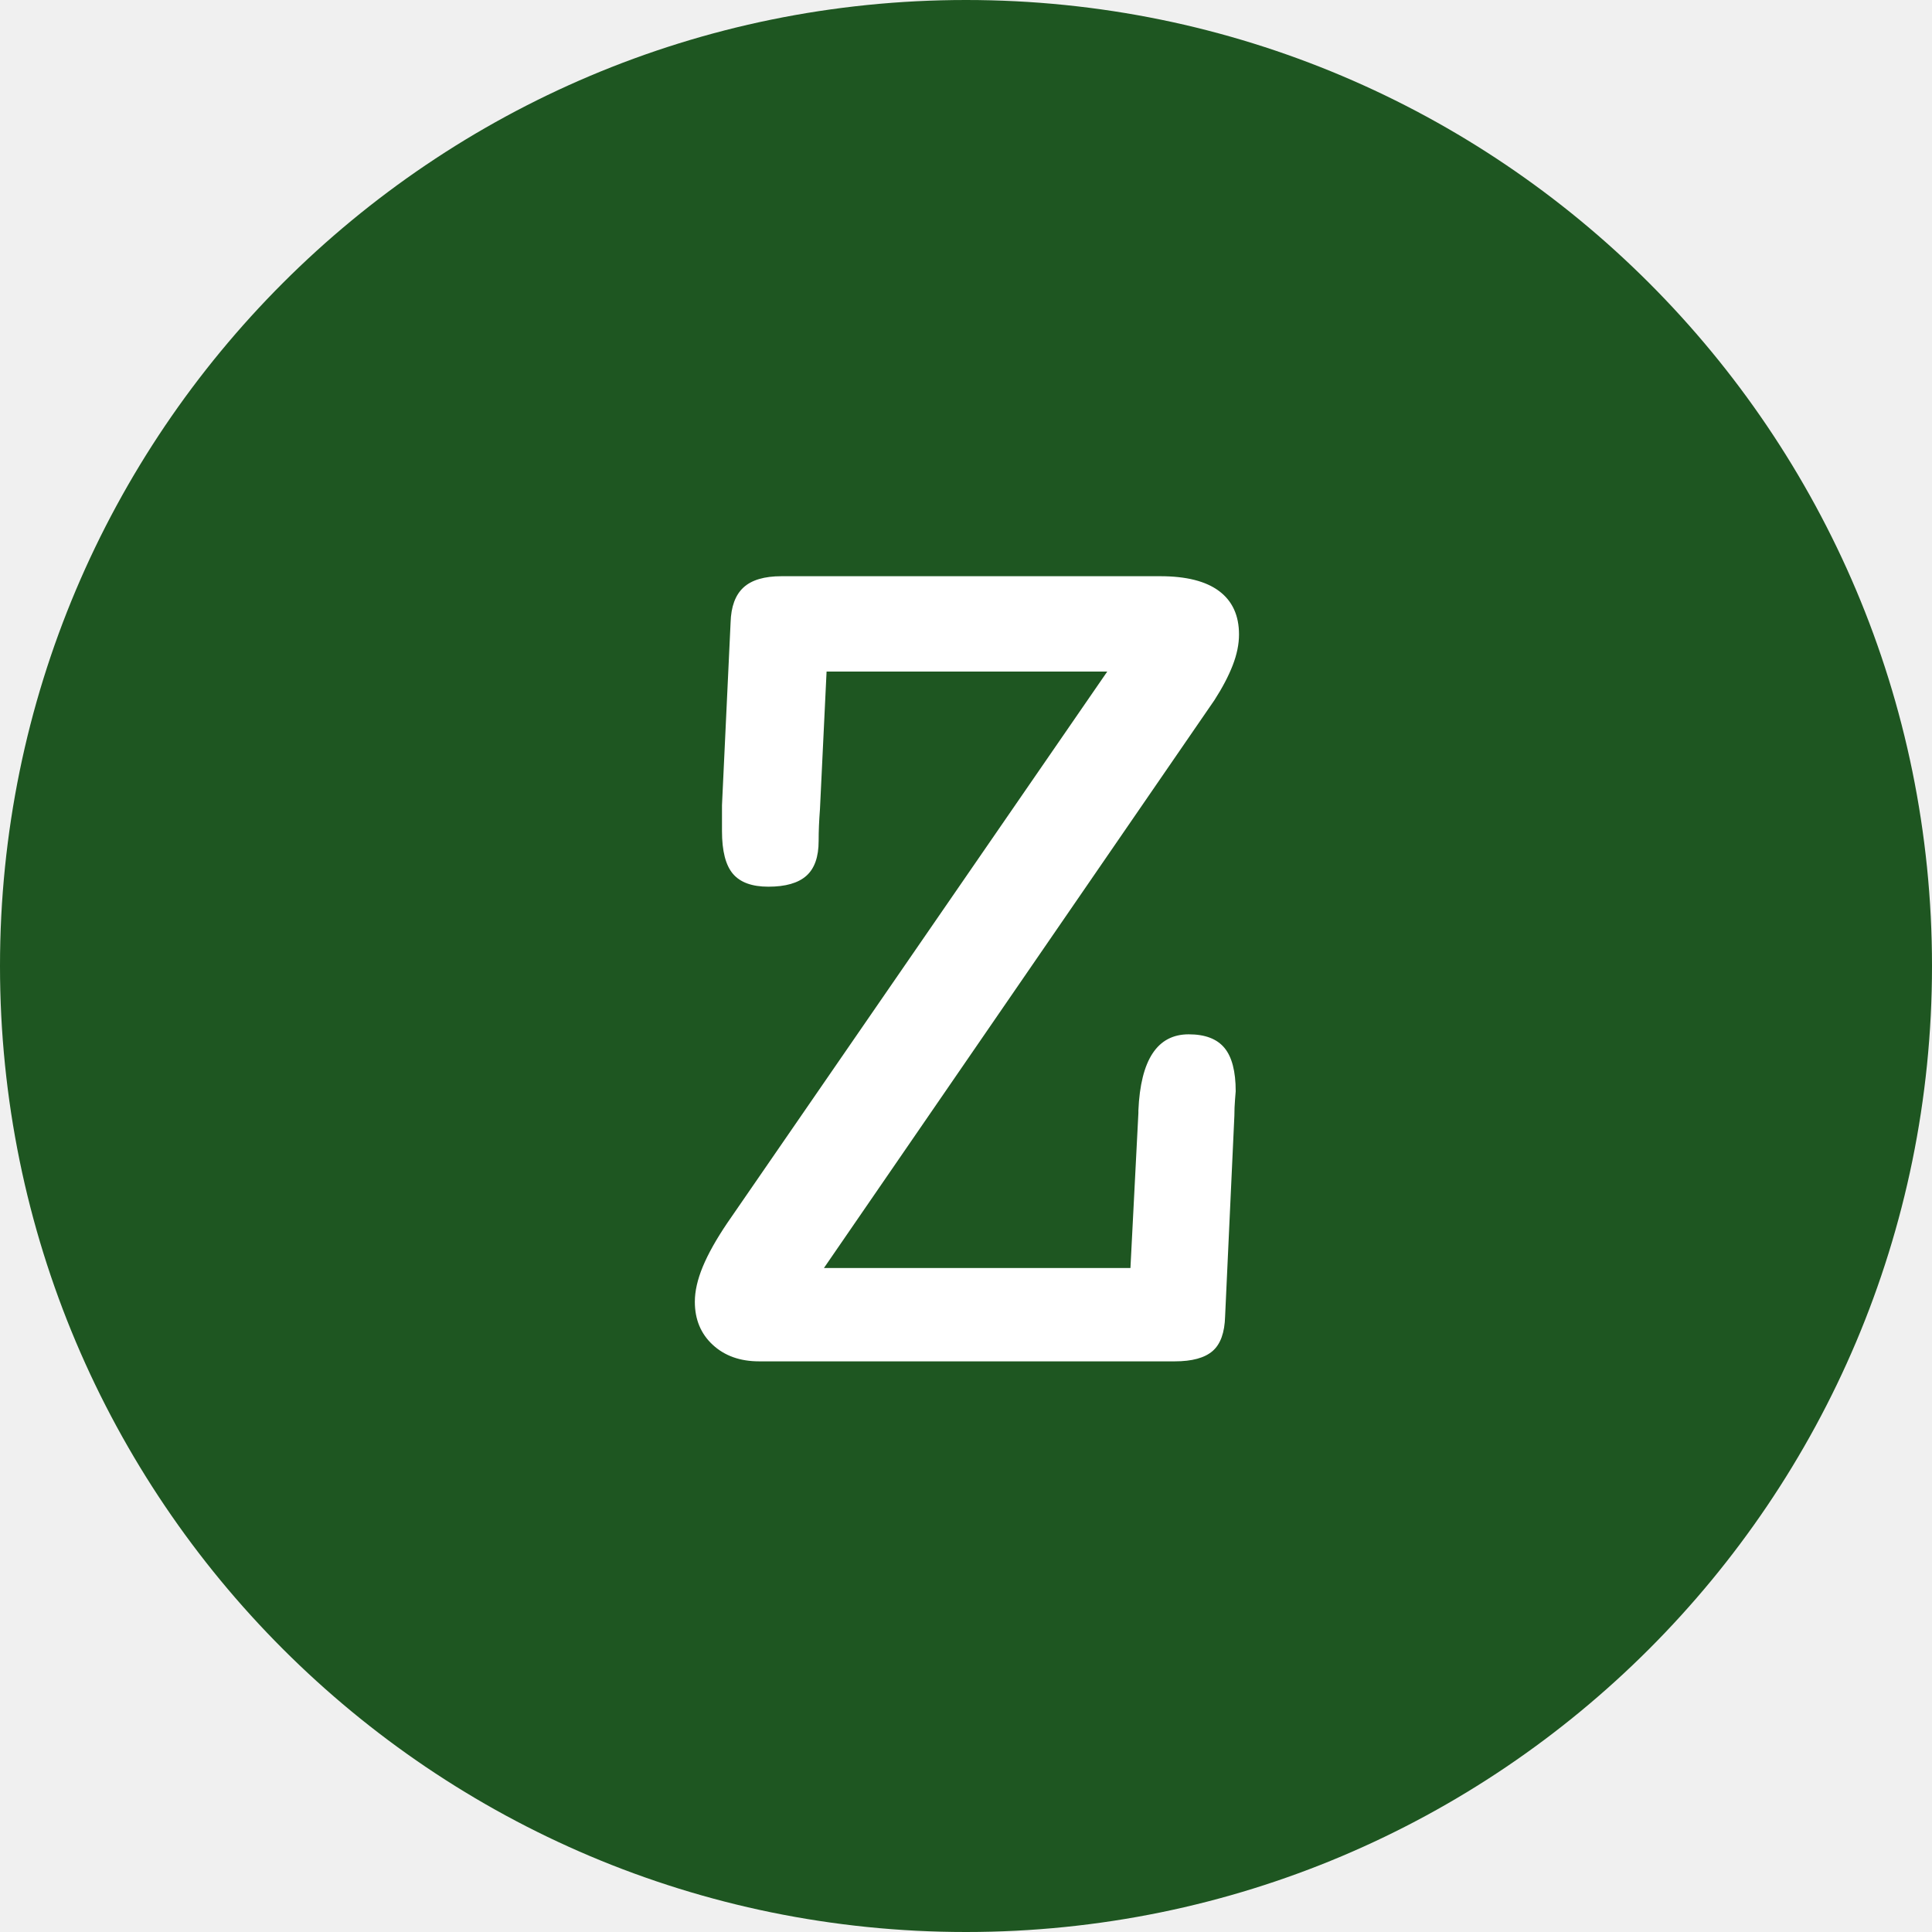
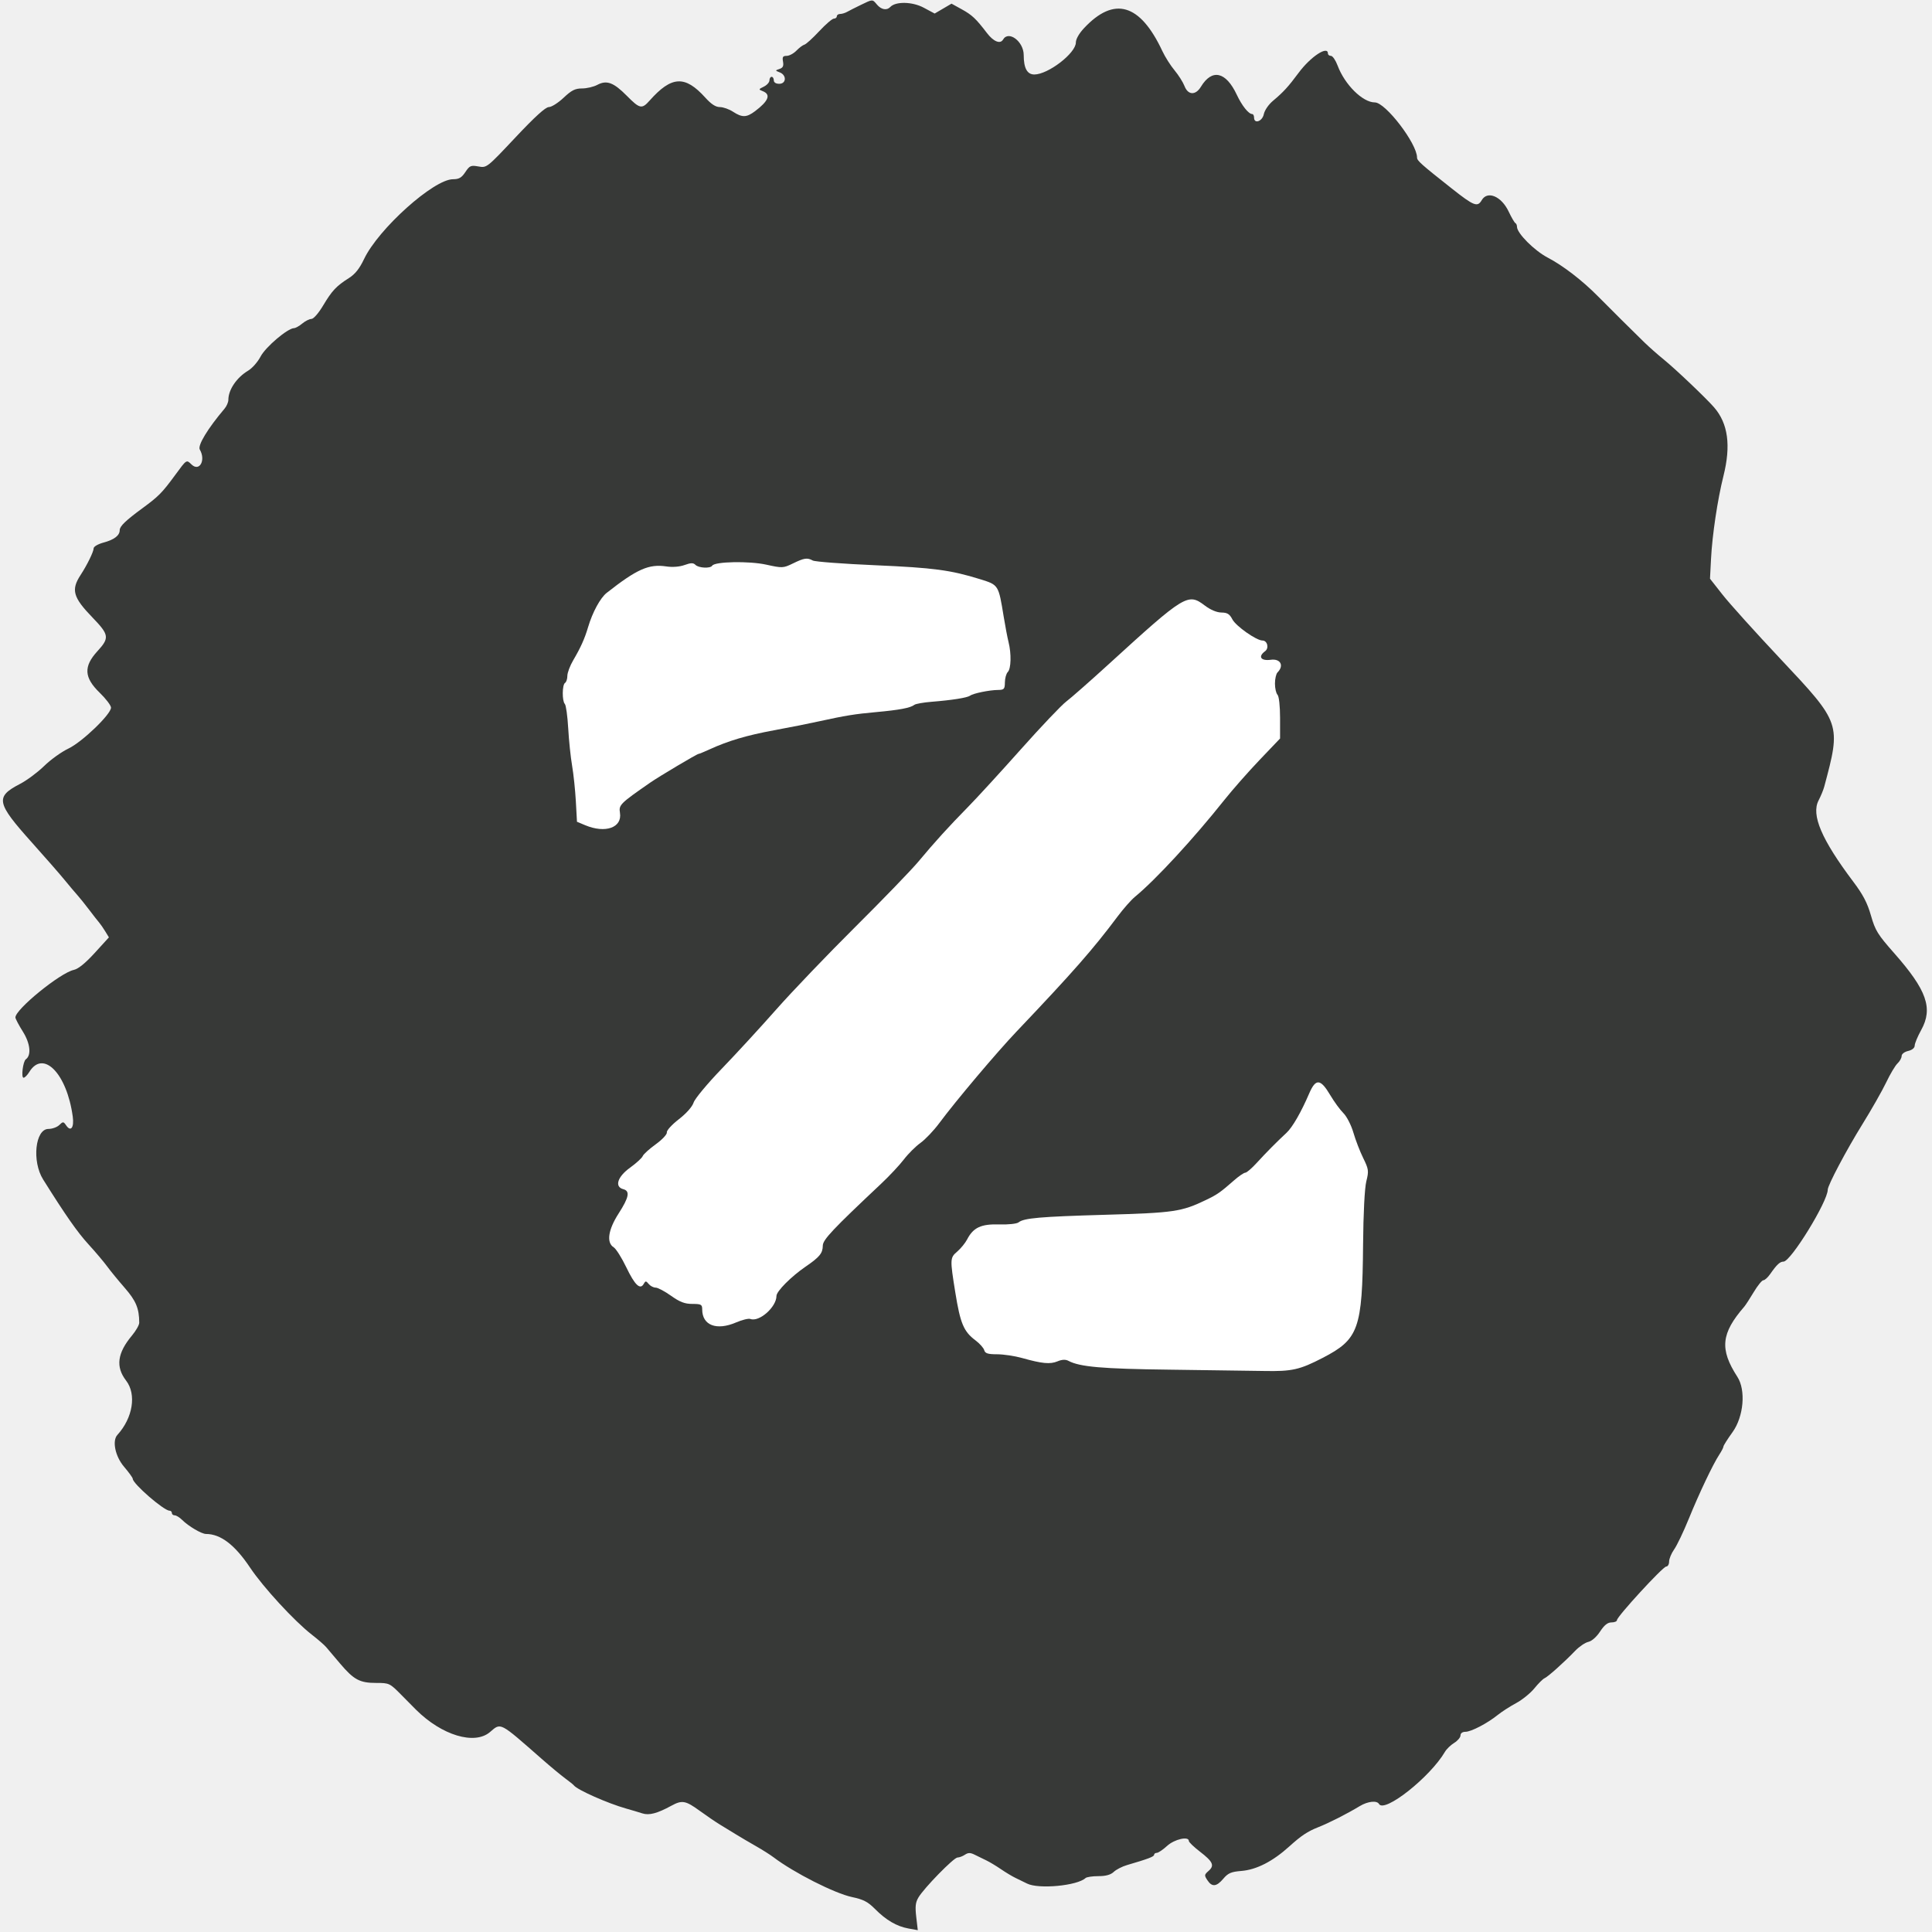
- <svg xmlns="http://www.w3.org/2000/svg" width="342px" height="342px" viewBox="0 0 342 342" version="1.1">
+ <svg xmlns="http://www.w3.org/2000/svg" width="256px" height="256px" viewBox="0 0 256 256" version="1.1">
  <defs />
  <g id="Page-1" stroke="none" stroke-width="1" fill="none" fill-rule="evenodd">
    <g id="Group">
-       <circle id="Oval" fill="#1E5621" cx="171" cy="171" r="171" />
-       <path d="M146.32,118.875 L145.148,143.25 C145.07,144.266 145.012,145.223 144.973,146.121 C144.934,147.02 144.914,147.937 144.914,148.875 C144.914,151.688 144.191,153.738 142.746,155.027 C141.301,156.316 139.055,156.961 136.008,156.961 C133.117,156.961 131.027,156.199 129.738,154.676 C128.449,153.152 127.805,150.633 127.805,147.117 L127.805,142.547 L129.328,110.203 C129.406,107.391 130.168,105.32 131.613,103.992 C133.059,102.664 135.305,102 138.352,102 L205.383,102 C209.992,102 213.469,102.879 215.812,104.637 C218.156,106.395 219.328,108.953 219.328,112.312 C219.328,114.031 218.957,115.848 218.215,117.762 C217.473,119.676 216.398,121.727 214.992,123.914 L145.852,224.461 L200.109,224.461 L201.516,197.039 L201.516,196.57 C201.906,187.586 204.875,183.094 210.422,183.094 C213.313,183.094 215.422,183.895 216.75,185.496 C218.078,187.098 218.742,189.656 218.742,193.172 L218.625,194.637 C218.547,195.613 218.508,196.57 218.508,197.508 L216.867,233.016 C216.789,235.906 216.047,237.957 214.641,239.168 C213.234,240.379 211.008,240.984 207.961,240.984 L134.367,240.984 C131.008,240.984 128.273,240.008 126.164,238.055 C124.055,236.102 123,233.563 123,230.438 C123,228.562 123.469,226.492 124.406,224.227 C125.344,221.961 126.789,219.383 128.742,216.492 L196.008,118.875 L146.32,118.875 Z" id="Z" fill="#FFFFFF" />
+       <path d="M114.051,0.658 C113.338,1.002 112.53,1.412 112.255,1.568 C111.98,1.723 111.559,1.851 111.319,1.851 C111.079,1.851 110.883,1.989 110.883,2.159 C110.883,2.329 110.708,2.467 110.495,2.467 C110.282,2.467 109.404,3.22 108.545,4.141 C107.687,5.061 106.808,5.859 106.593,5.914 C106.378,5.969 105.901,6.327 105.533,6.708 C105.164,7.09 104.582,7.402 104.241,7.402 C103.733,7.402 103.643,7.544 103.754,8.167 C103.857,8.745 103.744,8.981 103.288,9.136 C102.69,9.339 102.69,9.342 103.33,9.595 C104.256,9.962 104.197,11.104 103.253,11.104 C102.805,11.104 102.533,10.929 102.533,10.641 C102.533,10.387 102.403,10.178 102.245,10.178 C102.087,10.178 101.957,10.39 101.957,10.648 C101.957,10.905 101.622,11.28 101.214,11.48 C100.496,11.83 100.491,11.851 101.07,12.08 C102.179,12.519 101.846,13.378 100.041,14.738 C98.921,15.581 98.337,15.594 97.127,14.804 C96.609,14.465 95.825,14.188 95.386,14.188 C94.829,14.188 94.242,13.806 93.449,12.928 C90.763,9.955 88.985,10.052 86.077,13.328 C85.048,14.487 84.773,14.429 83.049,12.686 C81.303,10.921 80.387,10.583 79.145,11.246 C78.657,11.507 77.746,11.72 77.122,11.72 C76.208,11.72 75.732,11.96 74.678,12.954 C73.958,13.633 73.08,14.188 72.726,14.188 C72.286,14.188 70.882,15.465 68.289,18.222 C64.499,22.25 64.493,22.256 63.391,22.056 C62.391,21.876 62.229,21.946 61.659,22.803 C61.163,23.549 60.818,23.749 60.027,23.749 C57.47,23.749 50.141,30.324 48.24,34.325 C47.637,35.593 47.058,36.32 46.24,36.84 C44.561,37.905 43.996,38.505 42.817,40.482 C42.209,41.5 41.549,42.259 41.264,42.262 C40.991,42.266 40.445,42.541 40.049,42.872 C39.653,43.204 39.16,43.478 38.954,43.482 C38.112,43.498 35.182,45.986 34.531,47.238 C34.161,47.95 33.422,48.792 32.889,49.109 C31.365,50.016 30.259,51.642 30.259,52.977 C30.259,53.293 30.032,53.82 29.754,54.149 C27.509,56.803 26.161,59.033 26.475,59.572 C27.302,60.99 26.423,62.559 25.372,61.54 C24.697,60.886 24.741,60.858 23.209,62.947 C21.487,65.294 21.023,65.765 18.911,67.314 C16.646,68.976 15.862,69.729 15.862,70.247 C15.862,70.953 15.142,71.509 13.735,71.888 C12.977,72.093 12.407,72.426 12.407,72.663 C12.407,73.102 11.536,74.878 10.683,76.183 C9.392,78.157 9.667,79.147 12.255,81.824 C14.469,84.116 14.528,84.52 12.91,86.286 C11.055,88.311 11.132,89.77 13.198,91.778 C14.03,92.585 14.71,93.479 14.71,93.763 C14.71,94.648 10.878,98.329 9.063,99.19 C8.151,99.622 6.705,100.66 5.851,101.497 C4.996,102.334 3.562,103.399 2.665,103.866 C-0.658,105.591 -0.503,106.363 4.224,111.638 C5.979,113.597 7.923,115.821 8.543,116.58 C9.164,117.34 9.93,118.249 10.247,118.601 C10.564,118.954 11.276,119.841 11.831,120.573 C12.385,121.305 12.977,122.061 13.146,122.253 C13.314,122.445 13.673,122.963 13.942,123.404 L14.431,124.205 L12.555,126.264 C11.326,127.614 10.371,128.389 9.788,128.514 C7.982,128.901 2.041,133.734 2.041,134.816 C2.041,134.982 2.487,135.828 3.032,136.696 C4.01,138.252 4.179,139.828 3.425,140.362 C3.045,140.631 2.775,142.805 3.122,142.805 C3.282,142.805 3.623,142.462 3.879,142.045 C5.724,139.029 8.863,142.248 9.64,147.953 C9.839,149.415 9.385,150.025 8.768,149.122 C8.409,148.596 8.35,148.593 7.853,149.075 C7.561,149.359 6.916,149.59 6.419,149.59 C4.664,149.59 4.209,153.885 5.712,156.283 C8.687,161.032 10.256,163.275 11.729,164.886 C12.656,165.9 13.765,167.211 14.193,167.799 C14.622,168.386 15.675,169.672 16.533,170.656 C18.022,172.362 18.439,173.364 18.45,175.267 C18.452,175.563 18.019,176.326 17.487,176.963 C15.54,179.296 15.303,181.11 16.708,182.936 C18.109,184.755 17.607,187.878 15.553,190.134 C14.836,190.921 15.269,192.981 16.438,194.351 C17.071,195.094 17.59,195.81 17.59,195.943 C17.59,196.597 21.71,200.173 22.464,200.173 C22.634,200.173 22.773,200.312 22.773,200.482 C22.773,200.652 22.942,200.79 23.15,200.79 C23.358,200.79 23.803,201.066 24.141,201.403 C24.974,202.234 26.715,203.258 27.296,203.258 C29.233,203.258 31.121,204.699 33.138,207.718 C34.882,210.326 38.997,214.796 41.305,216.591 C42.119,217.223 42.979,217.97 43.217,218.25 C43.454,218.531 44.288,219.515 45.071,220.439 C46.883,222.577 47.67,222.998 49.849,222.998 C51.585,222.998 51.643,223.025 53.213,224.617 C54.091,225.507 54.955,226.38 55.132,226.555 C58.545,229.946 62.883,231.254 64.924,229.507 C66.4,228.245 66.131,228.106 71.754,233.039 C72.924,234.066 74.336,235.239 74.89,235.645 C75.445,236.052 75.963,236.469 76.042,236.573 C76.498,237.168 80.525,238.954 82.953,239.638 C83.665,239.839 84.637,240.129 85.112,240.282 C86.017,240.574 87.086,240.291 88.972,239.262 C90.376,238.496 90.845,238.581 92.709,239.937 C93.623,240.602 94.847,241.435 95.429,241.787 C96.01,242.141 96.972,242.728 97.566,243.094 C98.16,243.459 99.336,244.152 100.181,244.632 C101.024,245.112 102.061,245.768 102.484,246.09 C105.182,248.14 110.6,250.886 112.899,251.371 C114.395,251.687 115.002,252 115.922,252.93 C117.402,254.426 118.815,255.253 120.37,255.535 L121.611,255.759 L121.408,254.012 C121.247,252.629 121.306,252.091 121.691,251.434 C122.427,250.179 126.384,246.13 126.874,246.13 C127.111,246.13 127.553,245.964 127.858,245.759 C128.29,245.471 128.575,245.471 129.15,245.759 C129.556,245.964 130.244,246.299 130.68,246.506 C131.115,246.713 131.99,247.238 132.623,247.672 C133.257,248.106 134.131,248.632 134.567,248.838 C135.002,249.046 135.688,249.379 136.089,249.581 C137.626,250.353 142.745,249.871 143.839,248.852 C143.989,248.712 144.758,248.598 145.548,248.598 C146.528,248.598 147.172,248.419 147.578,248.035 C147.904,247.725 148.69,247.32 149.324,247.135 C152.141,246.311 152.923,246.014 152.923,245.772 C152.923,245.63 153.085,245.513 153.283,245.512 C153.481,245.512 154.097,245.096 154.651,244.588 C155.623,243.697 157.53,243.269 157.53,243.942 C157.53,244.096 158.184,244.724 158.982,245.339 C160.729,246.684 160.959,247.191 160.144,247.904 C159.569,248.408 159.559,248.49 159.985,249.137 C160.598,250.068 161.189,250.011 162.099,248.936 C162.726,248.196 163.138,248.018 164.477,247.911 C166.492,247.751 168.654,246.644 170.853,244.65 C172.407,243.242 173.261,242.673 174.663,242.118 C176.133,241.536 178.432,240.369 180.182,239.315 C181.243,238.677 182.443,238.546 182.725,239.036 C183.44,240.275 189.502,235.479 191.466,232.12 C191.681,231.754 192.231,231.223 192.69,230.941 C193.148,230.659 193.523,230.214 193.523,229.952 C193.523,229.663 193.779,229.474 194.171,229.473 C194.93,229.472 197.062,228.361 198.452,227.244 C198.987,226.812 200.086,226.106 200.892,225.673 C201.698,225.241 202.788,224.359 203.315,223.712 C203.841,223.065 204.444,222.464 204.655,222.378 C205.093,222.197 207.278,220.243 208.716,218.744 C209.252,218.186 210.037,217.652 210.461,217.558 C210.921,217.457 211.551,216.901 212.021,216.183 C212.582,215.327 213.019,214.978 213.533,214.978 C213.93,214.978 214.255,214.843 214.255,214.677 C214.255,214.205 220.346,207.576 220.779,207.576 C220.992,207.576 221.166,207.277 221.166,206.911 C221.166,206.546 221.47,205.817 221.841,205.292 C222.213,204.767 223.08,202.949 223.77,201.253 C225.141,197.881 226.982,194.009 227.827,192.723 C228.123,192.273 228.365,191.8 228.365,191.672 C228.365,191.544 228.906,190.688 229.568,189.77 C231.049,187.713 231.356,184.207 230.21,182.437 C227.841,178.778 228.047,176.685 231.125,173.14 C231.297,172.942 231.862,172.073 232.379,171.209 C232.896,170.345 233.47,169.639 233.653,169.639 C233.837,169.639 234.244,169.268 234.559,168.817 C235.433,167.562 235.852,167.171 236.324,167.171 C237.288,167.171 242.186,159.206 242.186,157.639 C242.186,157.054 244.649,152.403 246.774,148.973 C247.984,147.023 249.404,144.524 249.931,143.422 C250.457,142.319 251.132,141.186 251.432,140.905 C251.731,140.623 251.976,140.183 251.976,139.927 C251.976,139.66 252.345,139.374 252.84,139.258 C253.376,139.131 253.706,138.859 253.709,138.539 C253.712,138.256 254.098,137.33 254.568,136.482 C256.16,133.607 255.317,131.206 250.994,126.304 C248.795,123.811 248.481,123.303 247.911,121.313 C247.429,119.633 246.866,118.553 245.577,116.841 C241.362,111.239 239.97,107.982 240.971,106.06 C241.268,105.489 241.604,104.675 241.718,104.251 C243.964,95.861 243.965,95.864 235.897,87.287 C232.625,83.809 229.191,80.001 228.266,78.823 L226.584,76.683 L226.72,74.043 C226.884,70.864 227.584,66.192 228.367,63.065 C229.377,59.025 228.979,56.111 227.123,53.974 C226.047,52.736 222.009,48.897 220.458,47.638 C219.673,47.001 218.517,45.981 217.889,45.37 C216.455,43.976 213.433,40.975 211.695,39.219 C209.643,37.146 207.097,35.189 205.087,34.139 C203.312,33.212 201.01,30.906 201.01,30.055 C201.01,29.838 200.913,29.615 200.794,29.558 C200.675,29.502 200.274,28.812 199.902,28.026 C198.946,26.005 197.094,25.225 196.336,26.525 C195.777,27.483 195.304,27.299 192.371,24.982 C188.281,21.752 187.765,21.291 187.765,20.873 C187.765,19.027 183.589,13.571 182.175,13.571 C180.562,13.571 178.187,11.222 177.243,8.696 C176.977,7.985 176.58,7.402 176.36,7.402 C176.139,7.402 175.959,7.264 175.959,7.094 C175.959,5.995 173.664,7.505 172.072,9.651 C170.7,11.501 170.055,12.204 168.68,13.357 C168.089,13.853 167.567,14.612 167.461,15.131 C167.264,16.091 166.169,16.468 166.169,15.576 C166.169,15.321 166.059,15.113 165.925,15.113 C165.445,15.113 164.563,14.009 163.877,12.547 C162.436,9.482 160.6,9.073 159.131,11.489 C158.419,12.662 157.422,12.62 156.949,11.397 C156.749,10.88 156.155,9.943 155.631,9.315 C155.106,8.687 154.384,7.549 154.027,6.786 C151.072,0.468 147.639,-0.541 143.637,3.734 C142.984,4.431 142.557,5.181 142.557,5.632 C142.557,7.04 138.881,9.87 137.052,9.87 C136.104,9.87 135.647,9.032 135.647,7.297 C135.647,5.497 133.636,3.987 132.911,5.243 C132.546,5.876 131.648,5.516 130.79,4.395 C129.309,2.459 128.808,1.987 127.417,1.221 L126.081,0.485 L124.965,1.14 L123.849,1.794 L122.384,1.012 C120.88,0.21 118.674,0.168 117.964,0.928 C117.51,1.415 116.774,1.285 116.21,0.617 C115.586,-0.123 115.666,-0.124 114.051,0.658" id="path0" fill="#373937" />
+       <path d="M176.264,145.109 C176.783,145.986 177.569,147.062 178.011,147.5 C178.453,147.938 179.046,149.094 179.329,150.07 C179.611,151.045 180.197,152.564 180.63,153.445 C181.358,154.928 181.389,155.157 181.045,156.529 C180.821,157.424 180.65,160.762 180.614,164.951 C180.519,176.101 180.035,177.456 175.265,179.924 C172.217,181.501 171.188,181.733 167.521,181.662 C165.745,181.628 160.085,181.55 154.943,181.487 C146.053,181.379 143.077,181.12 141.581,180.322 C141.191,180.115 140.728,180.134 140.127,180.384 C139.148,180.79 138.101,180.693 135.448,179.948 C134.468,179.673 132.967,179.448 132.114,179.448 C130.897,179.448 130.531,179.331 130.417,178.908 C130.337,178.611 129.811,178.021 129.246,177.597 C127.693,176.431 127.245,175.364 126.586,171.274 C125.869,166.824 125.877,166.66 126.827,165.847 C127.307,165.436 127.902,164.708 128.15,164.229 C128.962,162.655 129.998,162.171 132.399,162.243 C133.609,162.28 134.733,162.159 134.968,161.968 C135.668,161.4 137.796,161.214 146.457,160.965 C155.6,160.703 156.559,160.561 159.833,158.986 C161.297,158.281 161.71,157.992 163.532,156.392 C164.16,155.841 164.823,155.39 165.004,155.39 C165.186,155.39 165.861,154.814 166.504,154.109 C167.808,152.684 169.145,151.333 170.479,150.094 C171.256,149.372 172.41,147.369 173.468,144.903 C174.341,142.872 174.966,142.919 176.264,145.109" id="path0-path" fill="#FFFFFF" />
+       <path d="M159.643,80.237 C160.39,80.805 161.228,81.157 161.843,81.163 C162.621,81.17 162.933,81.363 163.295,82.065 C163.754,82.956 166.475,84.872 167.28,84.872 C167.933,84.872 168.184,85.882 167.633,86.287 C166.659,87.001 167.056,87.603 168.385,87.424 C169.673,87.25 170.177,88.195 169.277,89.098 C169.091,89.285 168.938,89.951 168.938,90.578 C168.938,91.206 169.091,91.872 169.277,92.059 C169.472,92.255 169.615,93.553 169.615,95.126 L169.615,97.854 L166.905,100.694 C165.415,102.255 163.312,104.643 162.232,106 C158.127,111.16 153.128,116.576 150.396,118.823 C149.888,119.24 148.853,120.413 148.095,121.427 C144.848,125.772 142.162,128.831 134.694,136.689 C132.028,139.495 126.648,145.872 124.461,148.817 C123.729,149.805 122.608,150.984 121.97,151.439 C121.333,151.894 120.341,152.881 119.767,153.632 C119.193,154.385 117.827,155.842 116.732,156.871 C110.355,162.866 109.036,164.266 109.026,165.045 C109.014,166.066 108.608,166.561 106.73,167.847 C104.83,169.149 102.886,171.105 102.886,171.716 C102.886,173.192 100.593,175.217 99.428,174.769 C99.19,174.677 98.338,174.885 97.533,175.231 C94.943,176.345 93.046,175.615 93.046,173.506 C93.046,172.853 92.908,172.776 91.738,172.776 C90.736,172.776 90.075,172.523 88.916,171.697 C88.083,171.103 87.167,170.617 86.879,170.617 C86.591,170.617 86.176,170.4 85.957,170.135 C85.601,169.705 85.529,169.703 85.296,170.122 C84.83,170.957 84.117,170.279 82.991,167.931 C82.385,166.668 81.632,165.472 81.317,165.275 C80.33,164.657 80.581,162.949 81.975,160.785 C83.344,158.661 83.506,157.814 82.59,157.573 C81.396,157.26 81.814,155.928 83.483,154.725 C84.312,154.127 85.067,153.438 85.161,153.192 C85.255,152.947 86.032,152.241 86.888,151.624 C87.746,151.006 88.408,150.298 88.362,150.048 C88.316,149.799 89.029,149.015 89.946,148.308 C90.941,147.539 91.73,146.649 91.906,146.097 C92.068,145.588 93.741,143.575 95.623,141.624 C97.506,139.673 100.762,136.134 102.858,133.759 C104.955,131.384 109.671,126.457 113.34,122.81 C117.008,119.163 120.758,115.282 121.672,114.188 C123.908,111.512 125.68,109.56 128.255,106.938 C129.439,105.733 132.602,102.284 135.283,99.272 C137.965,96.262 140.664,93.421 141.28,92.96 C141.896,92.498 144.454,90.247 146.964,87.957 C157.022,78.78 157.411,78.543 159.643,80.237" id="path0-path" fill="#FFFFFF" />
+       <path d="M107.701,74.273 C107.995,74.431 111.708,74.712 115.953,74.896 C123.729,75.234 125.947,75.53 129.883,76.751 C132.319,77.508 132.306,77.487 132.992,81.696 C133.2,82.969 133.49,84.495 133.639,85.089 C134.025,86.634 133.975,88.604 133.539,89.042 C133.333,89.248 133.16,89.866 133.154,90.414 C133.144,91.313 133.051,91.413 132.221,91.423 C131.085,91.436 128.947,91.875 128.531,92.182 C128.161,92.454 126.172,92.771 123.466,92.987 C122.371,93.074 121.333,93.258 121.159,93.394 C120.642,93.8 119.171,94.079 116.077,94.358 C113.291,94.61 112.007,94.817 108.543,95.576 C106.901,95.935 105.264,96.261 102.547,96.767 C98.919,97.443 96.512,98.157 94.016,99.298 C93.3,99.626 92.646,99.894 92.566,99.894 C92.363,99.894 87.342,102.878 86.142,103.711 C82.16,106.474 81.978,106.656 82.147,107.699 C82.466,109.665 80.219,110.467 77.539,109.344 L76.453,108.889 L76.302,106.165 C76.218,104.667 75.994,102.539 75.803,101.436 C75.613,100.333 75.382,98.113 75.291,96.501 C75.2,94.89 74.998,93.439 74.844,93.278 C74.465,92.882 74.486,90.725 74.871,90.487 C75.04,90.382 75.178,89.961 75.178,89.551 C75.178,89.142 75.527,88.214 75.954,87.488 C76.947,85.8 77.473,84.626 77.93,83.084 C78.511,81.123 79.545,79.222 80.392,78.556 C84.415,75.397 85.975,74.707 88.304,75.057 C89.112,75.179 90.059,75.104 90.709,74.868 C91.545,74.565 91.865,74.561 92.153,74.849 C92.576,75.274 94.128,75.349 94.37,74.956 C94.709,74.406 99.257,74.319 101.525,74.818 C103.665,75.289 103.782,75.285 105.064,74.661 C106.576,73.926 106.954,73.871 107.701,74.273" id="path0-path" fill="#FFFFFF" />
    </g>
  </g>
</svg>
